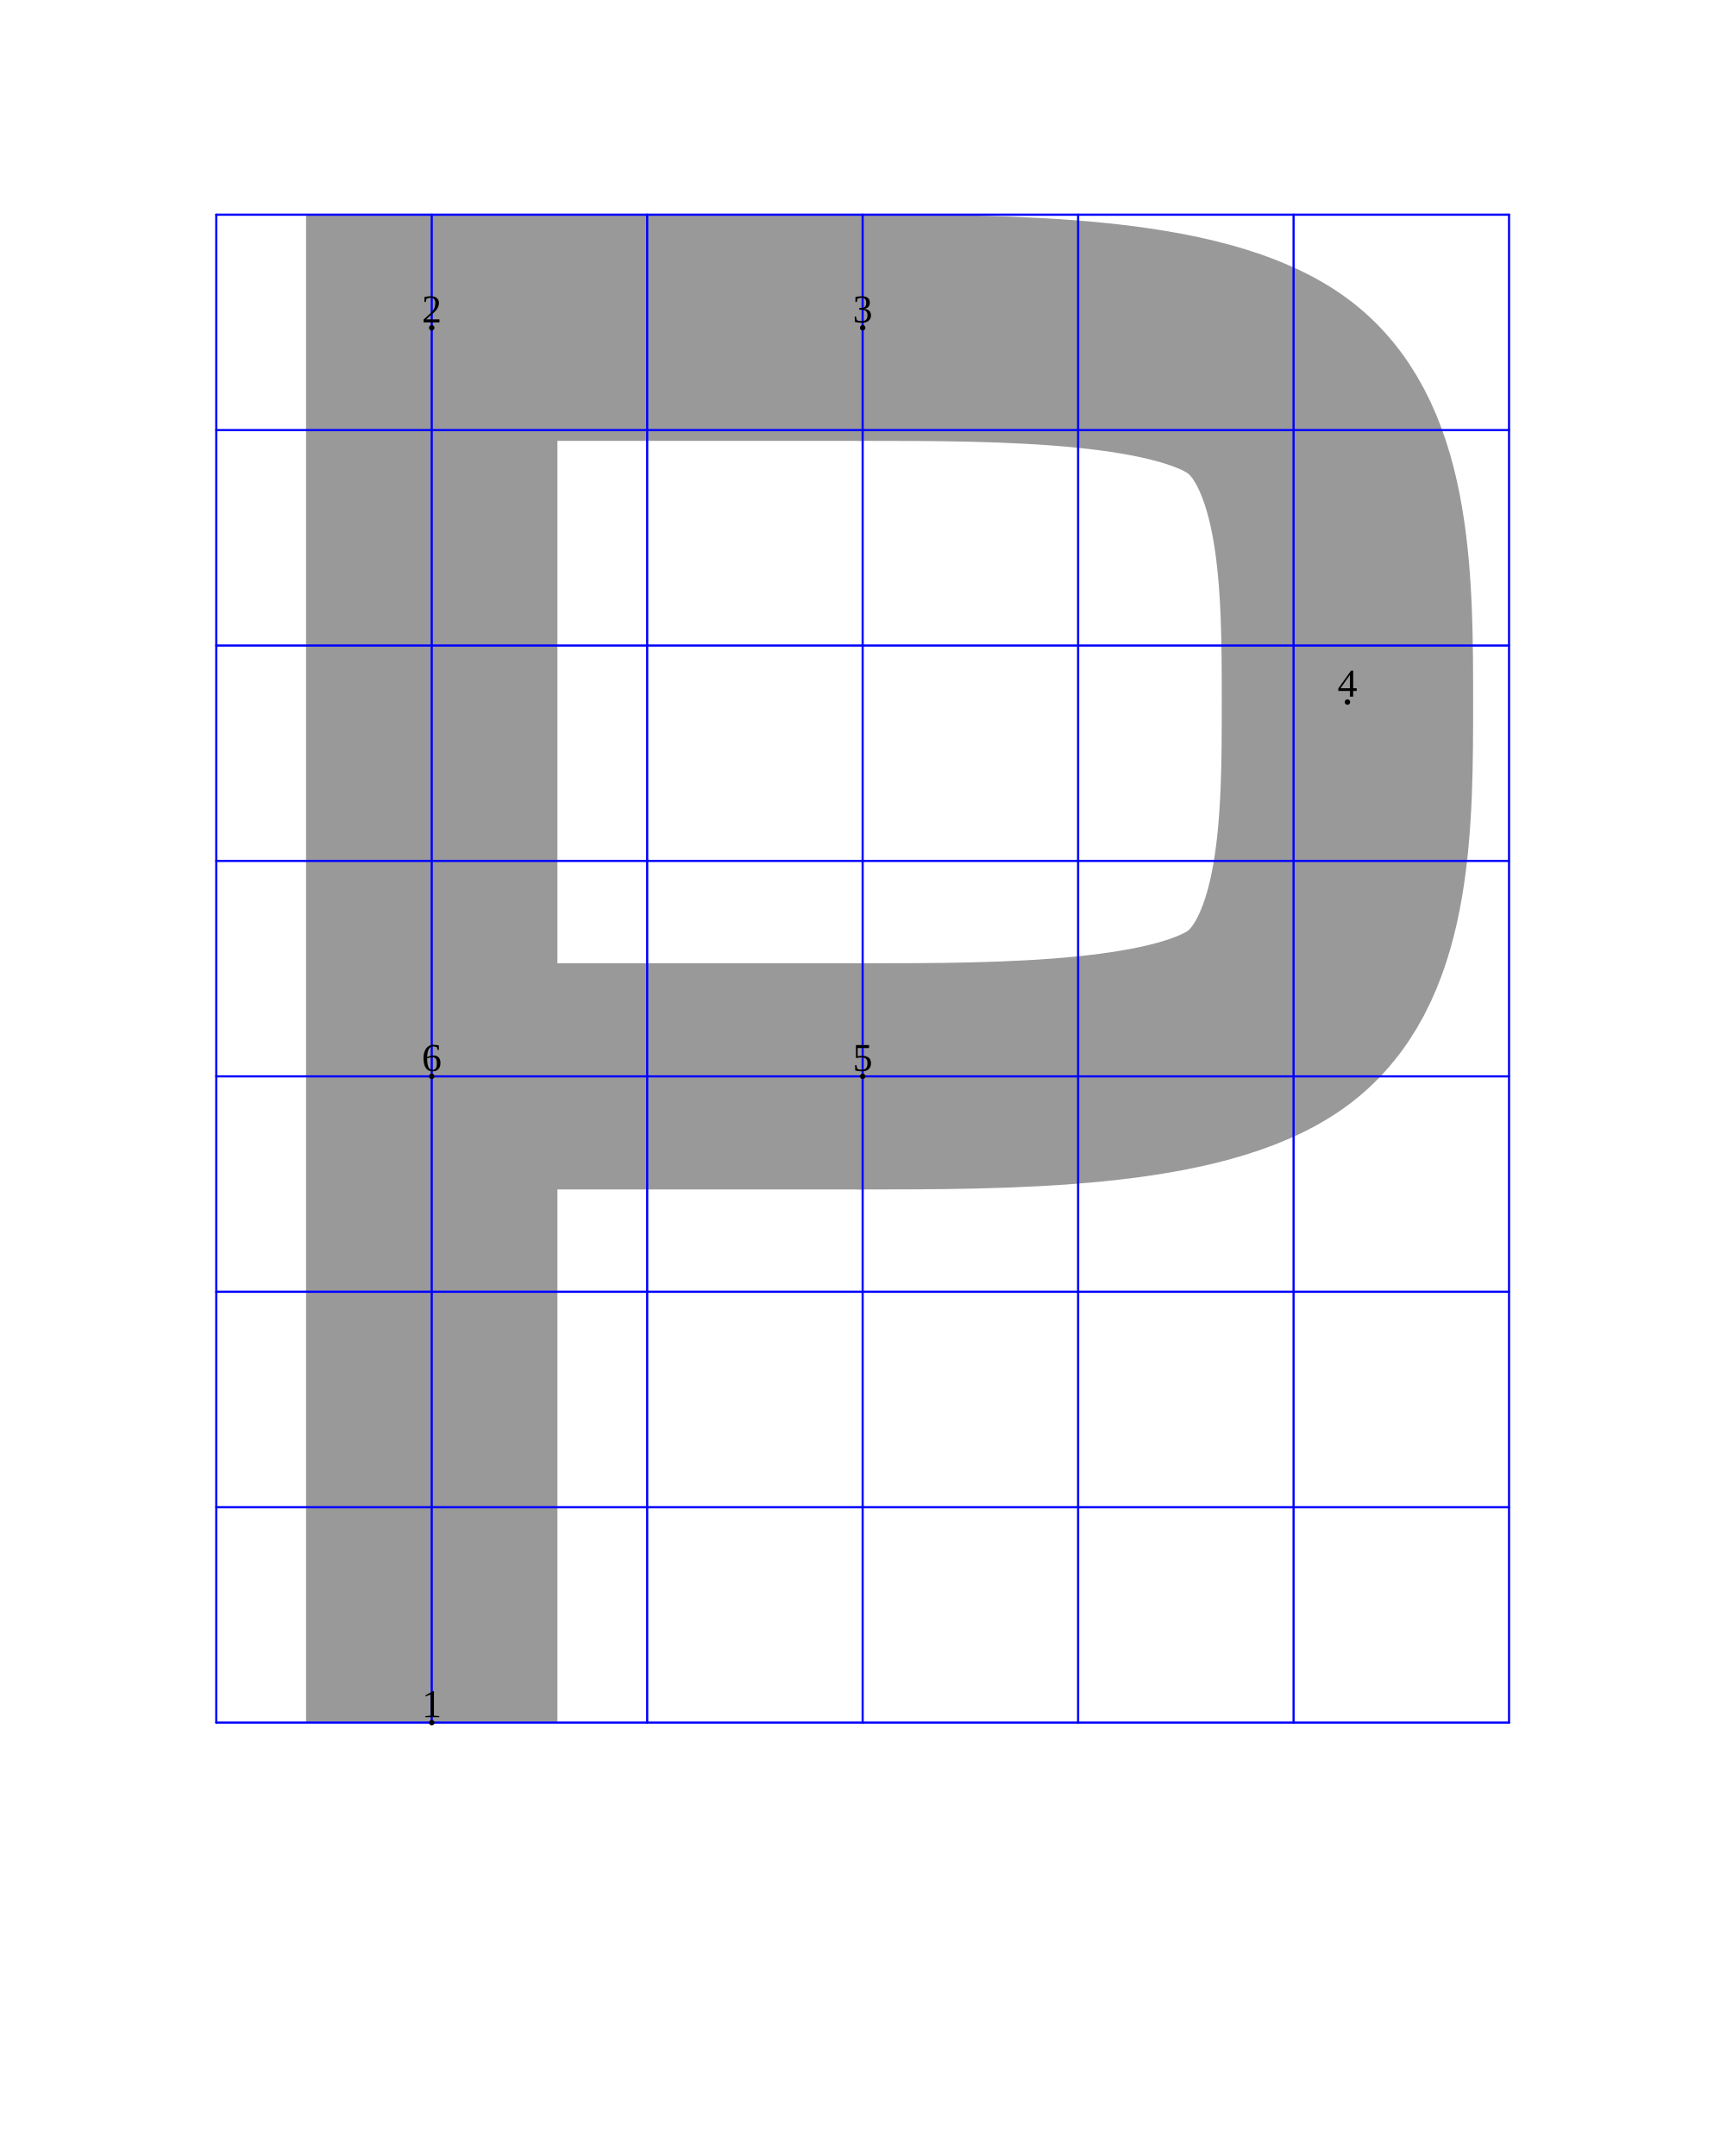
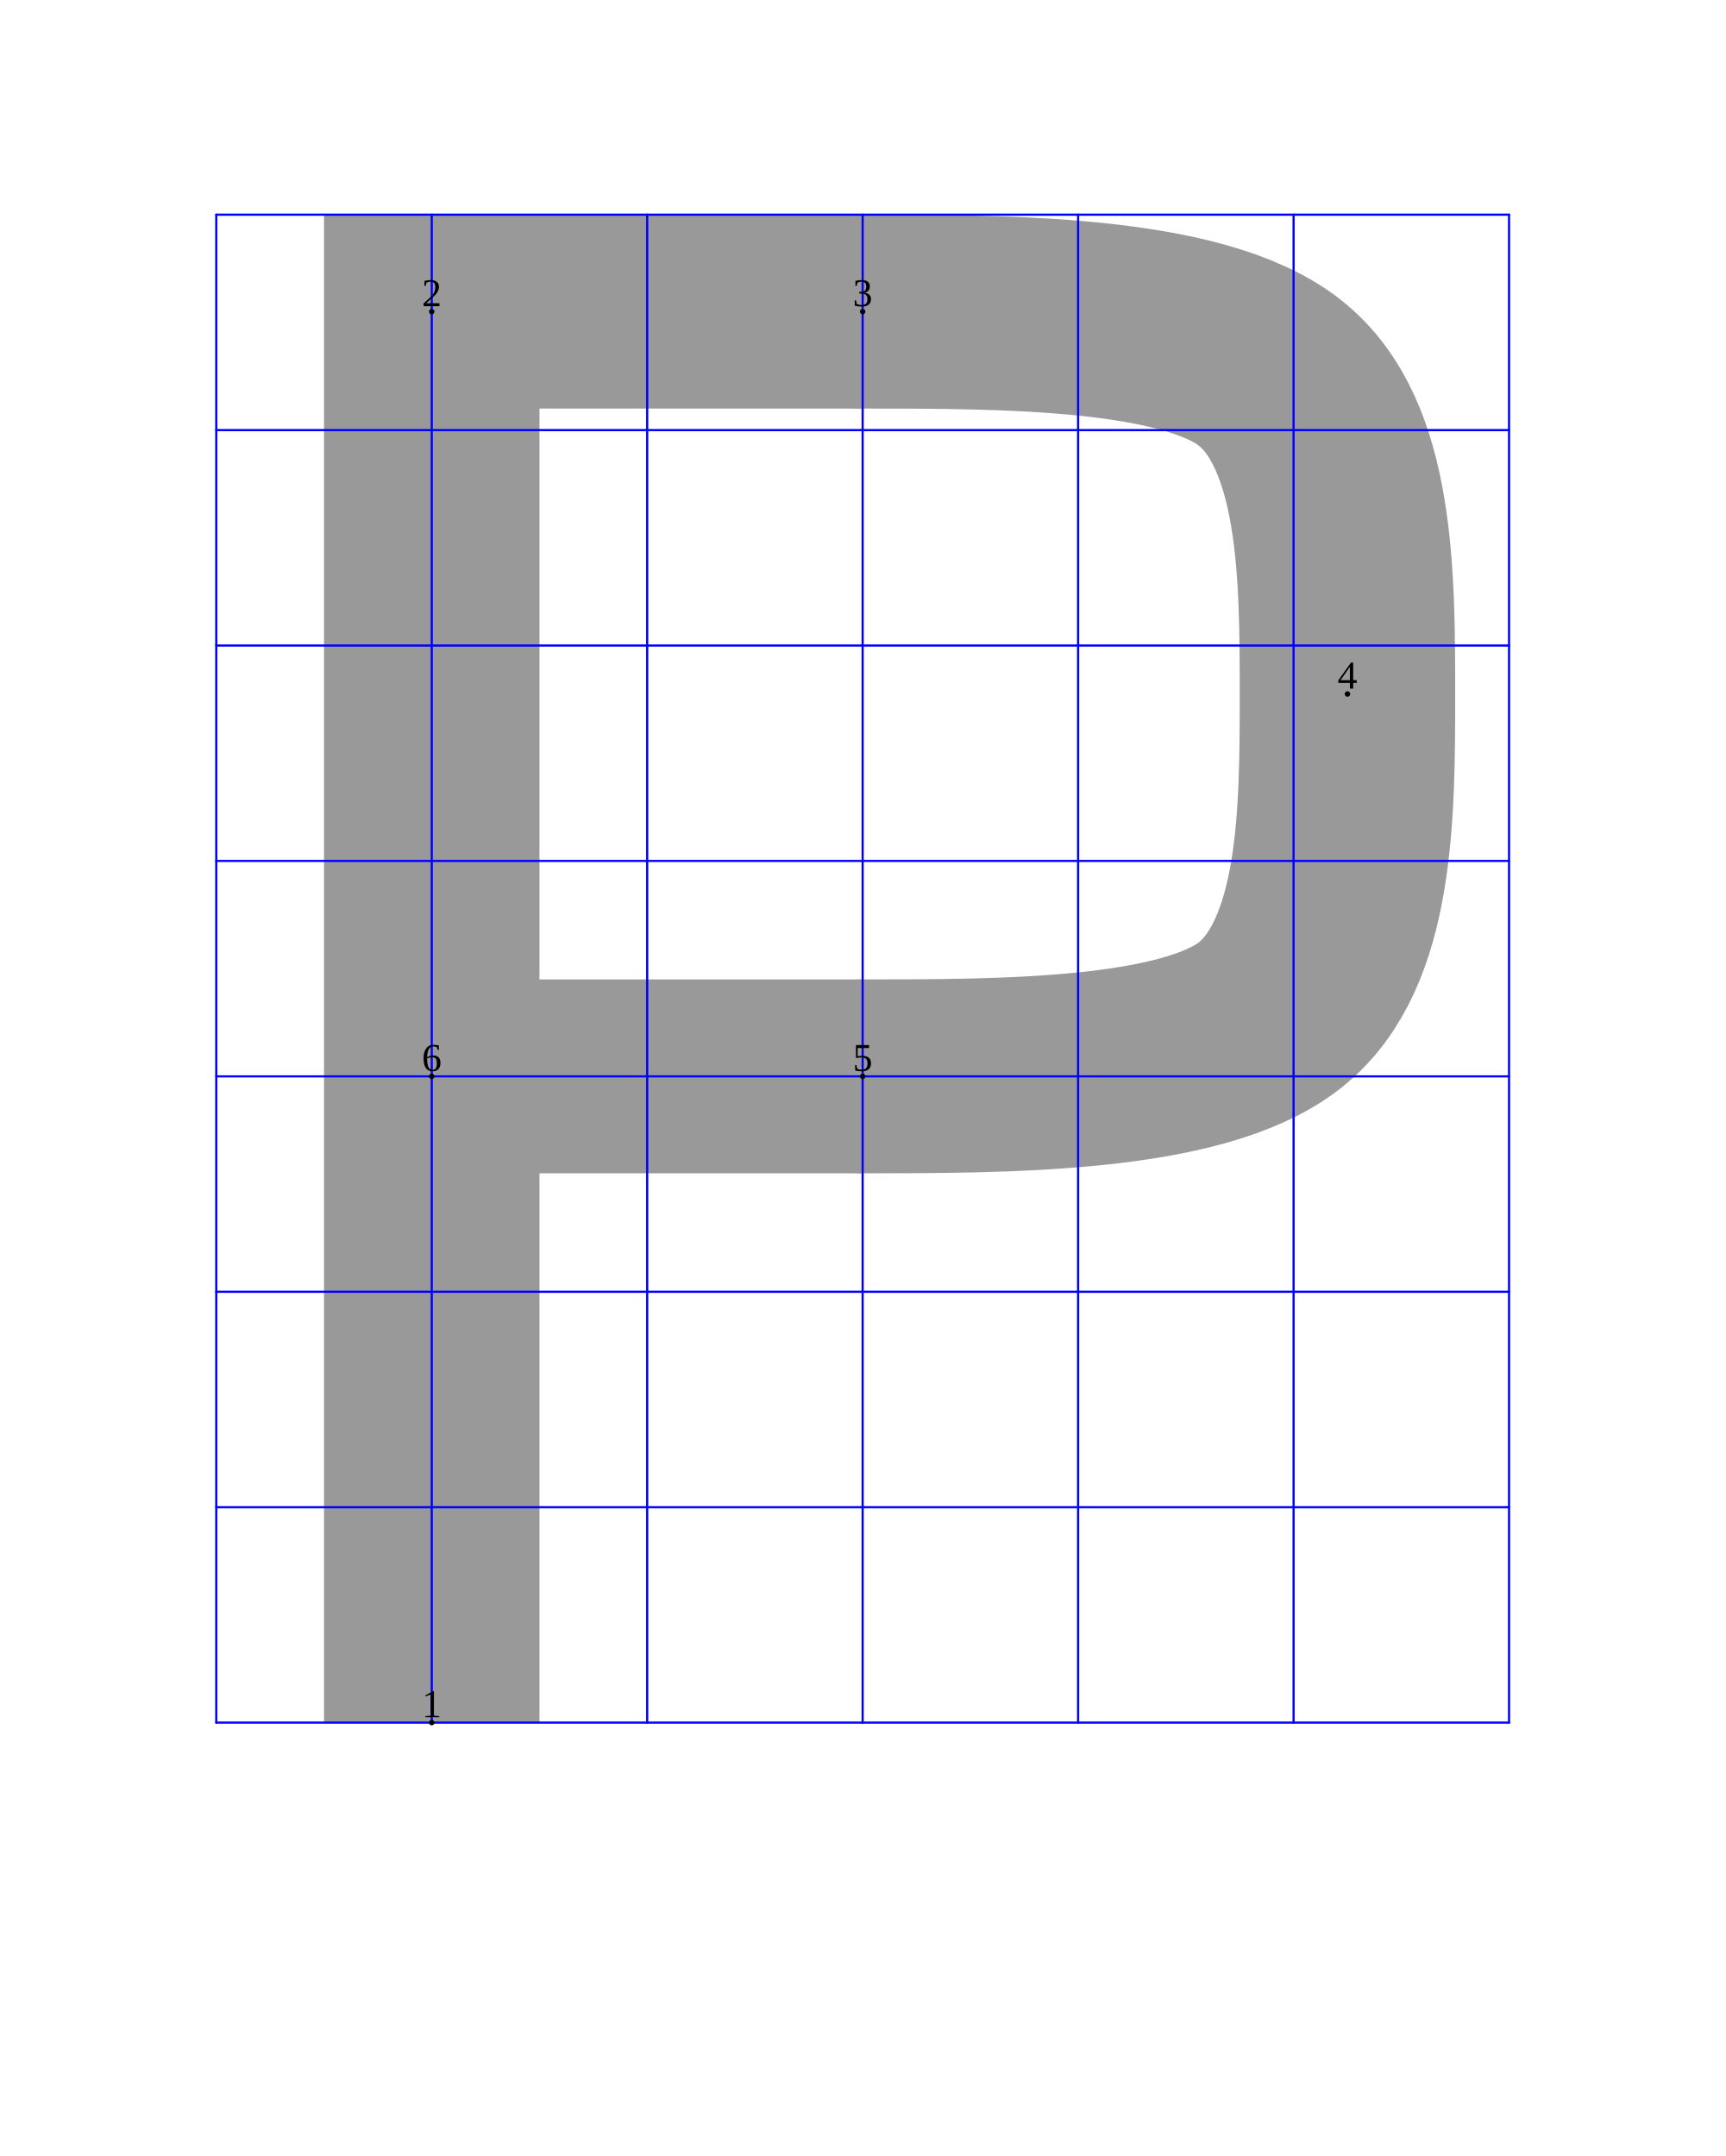
<svg xmlns="http://www.w3.org/2000/svg" version="1.1" width="957.411" height="1196.514" viewBox="0 0 957.411 1196.514">
  <g transform="matrix(1,-0,-0,0.899994,0,0)">
-     <path d="M478.654 202.117C557.312 202.117,661.576 202.126,704.605 239.047C747.634 275.967,747.645 361.688,747.645 432.92C747.645 504.152,747.634 589.873,704.605 626.793C661.576 663.713,557.312 663.722,478.654 663.722" style="stroke:rgb(60.001%,60.001%,60.001%); stroke-width: 139.477;stroke-linecap: round;stroke-miterlimit: 10;fill: none;" />
+     <path d="M478.654 192.155C557.438 192.155,661.576 192.164,704.605 229.881C747.634 267.598,747.645 355.38,747.645 427.938C747.645 500.497,747.634 588.279,704.605 625.996C661.576 663.713,557.438 663.722,478.654 663.722" style="stroke:rgb(60.001%,60.001%,60.001%); stroke-width: 119.551;stroke-linecap: round;stroke-miterlimit: 10;fill: none;" />
  </g>
  <g transform="matrix(1,-0,-0,0.899994,0,0)">
-     <path d="M239.551 1062.229L239.551 202.117L478.654 202.117" style="stroke:rgb(60.001%,60.001%,60.001%); stroke-width: 139.477;stroke-miterlimit: 10;fill: none;" />
+     <path d="M239.551 1062.229L239.551 192.155L478.654 192.155" style="stroke:rgb(60.001%,60.001%,60.001%); stroke-width: 119.551;stroke-miterlimit: 10;fill: none;" />
  </g>
  <g transform="matrix(1,-0,-0,0.899994,0,0)">
-     <path d="M478.654 663.722L239.551 663.722" style="stroke:rgb(60.001%,60.001%,60.001%); stroke-width: 139.477;stroke-miterlimit: 10;fill: none;" />
+     <path d="M478.654 663.722L239.551 663.722" style="stroke:rgb(60.001%,60.001%,60.001%); stroke-width: 119.551;stroke-miterlimit: 10;fill: none;" />
  </g>
  <path d="M0.449 1195.103L956.86 1195.103L956.86 -0.411L0.449 -0.411Z" style="stroke:rgb(100%,100%,100%); stroke-width: 1;stroke-linecap: round;stroke-miterlimit: 10;fill: none;" />
  <path d="M120 119.14L120 956" style="stroke:rgb(0%,0%,100%); stroke-width: 1.2;stroke-linecap: round;stroke-miterlimit: 10;fill: none;" />
  <path d="M239.551 119.14L239.551 956" style="stroke:rgb(0%,0%,100%); stroke-width: 1.2;stroke-linecap: round;stroke-miterlimit: 10;fill: none;" />
  <path d="M359.103 119.14L359.103 956" style="stroke:rgb(0%,0%,100%); stroke-width: 1.2;stroke-linecap: round;stroke-miterlimit: 10;fill: none;" />
  <path d="M478.654 119.14L478.654 956" style="stroke:rgb(0%,0%,100%); stroke-width: 1.2;stroke-linecap: round;stroke-miterlimit: 10;fill: none;" />
  <path d="M598.206 119.14L598.206 956" style="stroke:rgb(0%,0%,100%); stroke-width: 1.2;stroke-linecap: round;stroke-miterlimit: 10;fill: none;" />
  <path d="M717.757 119.14L717.757 956" style="stroke:rgb(0%,0%,100%); stroke-width: 1.2;stroke-linecap: round;stroke-miterlimit: 10;fill: none;" />
  <path d="M837.308 119.14L837.308 956" style="stroke:rgb(0%,0%,100%); stroke-width: 1.2;stroke-linecap: round;stroke-miterlimit: 10;fill: none;" />
  <path d="M120 956L837.308 956" style="stroke:rgb(0%,0%,100%); stroke-width: 1.2;stroke-linecap: round;stroke-miterlimit: 10;fill: none;" />
  <path d="M120 836.449L837.308 836.449" style="stroke:rgb(0%,0%,100%); stroke-width: 1.2;stroke-linecap: round;stroke-miterlimit: 10;fill: none;" />
  <path d="M120 716.897L837.308 716.897" style="stroke:rgb(0%,0%,100%); stroke-width: 1.2;stroke-linecap: round;stroke-miterlimit: 10;fill: none;" />
  <path d="M120 597.346L837.308 597.346" style="stroke:rgb(0%,0%,100%); stroke-width: 1.2;stroke-linecap: round;stroke-miterlimit: 10;fill: none;" />
  <path d="M120 477.794L837.308 477.794" style="stroke:rgb(0%,0%,100%); stroke-width: 1.2;stroke-linecap: round;stroke-miterlimit: 10;fill: none;" />
  <path d="M120 358.243L837.308 358.243" style="stroke:rgb(0%,0%,100%); stroke-width: 1.2;stroke-linecap: round;stroke-miterlimit: 10;fill: none;" />
  <path d="M120 238.692L837.308 238.692" style="stroke:rgb(0%,0%,100%); stroke-width: 1.2;stroke-linecap: round;stroke-miterlimit: 10;fill: none;" />
  <path d="M120 119.14L837.308 119.14" style="stroke:rgb(0%,0%,100%); stroke-width: 1.2;stroke-linecap: round;stroke-miterlimit: 10;fill: none;" />
  <g transform="matrix(2.199997,-0,-0,2.199997,234.0719 953)" style="fill: rgb(0%,0%,0%);">
    <text font-size="9.963">1</text>
  </g>
  <path d="M239.551 956l0 0" style="stroke:rgb(0%,0%,0%); stroke-width: 3;stroke-linecap: round;stroke-miterlimit: 10;fill: none;" />
-   <g transform="matrix(2.199997,-0,-0,2.199997,234.0719 178.9043)" style="fill: rgb(0%,0%,0%);">
+   <g transform="matrix(2.199997,-0,-0,2.199997,234.0719 169.938)" style="fill: rgb(0%,0%,0%);">
    <text font-size="9.963">2</text>
  </g>
-   <path d="M239.551 181.904l0 0" style="stroke:rgb(0%,0%,0%); stroke-width: 3;stroke-linecap: round;stroke-miterlimit: 10;fill: none;" />
-   <g transform="matrix(2.199997,-0,-0,2.199997,473.1747 178.9043)" style="fill: rgb(0%,0%,0%);">
+   <path d="M239.551 172.938l0 0" style="stroke:rgb(0%,0%,0%); stroke-width: 3;stroke-linecap: round;stroke-miterlimit: 10;fill: none;" />
+   <g transform="matrix(2.199997,-0,-0,2.199997,473.1747 169.938)" style="fill: rgb(0%,0%,0%);">
    <text font-size="9.963">3</text>
  </g>
-   <path d="M478.654 181.904l0 0" style="stroke:rgb(0%,0%,0%); stroke-width: 3;stroke-linecap: round;stroke-miterlimit: 10;fill: none;" />
-   <g transform="matrix(2.199997,-0,-0,2.199997,742.1653 386.6251)" style="fill: rgb(0%,0%,0%);">
+   <path d="M478.654 172.938l0 0" style="stroke:rgb(0%,0%,0%); stroke-width: 3;stroke-linecap: round;stroke-miterlimit: 10;fill: none;" />
+   <g transform="matrix(2.199997,-0,-0,2.199997,742.1653 382.1419)" style="fill: rgb(0%,0%,0%);">
    <text font-size="9.963">4</text>
  </g>
-   <path d="M747.645 389.625l0 0" style="stroke:rgb(0%,0%,0%); stroke-width: 3;stroke-linecap: round;stroke-miterlimit: 10;fill: none;" />
+   <path d="M747.645 385.142l0 0" style="stroke:rgb(0%,0%,0%); stroke-width: 3;stroke-linecap: round;stroke-miterlimit: 10;fill: none;" />
  <g transform="matrix(2.199997,-0,-0,2.199997,473.1747 594.3458)" style="fill: rgb(0%,0%,0%);">
    <text font-size="9.963">5</text>
  </g>
  <path d="M478.654 597.346l0 0" style="stroke:rgb(0%,0%,0%); stroke-width: 3;stroke-linecap: round;stroke-miterlimit: 10;fill: none;" />
  <g transform="matrix(2.199997,-0,-0,2.199997,234.0719 594.3458)" style="fill: rgb(0%,0%,0%);">
    <text font-size="9.963">6</text>
  </g>
  <path d="M239.551 597.346l0 0" style="stroke:rgb(0%,0%,0%); stroke-width: 3;stroke-linecap: round;stroke-miterlimit: 10;fill: none;" />
</svg>
